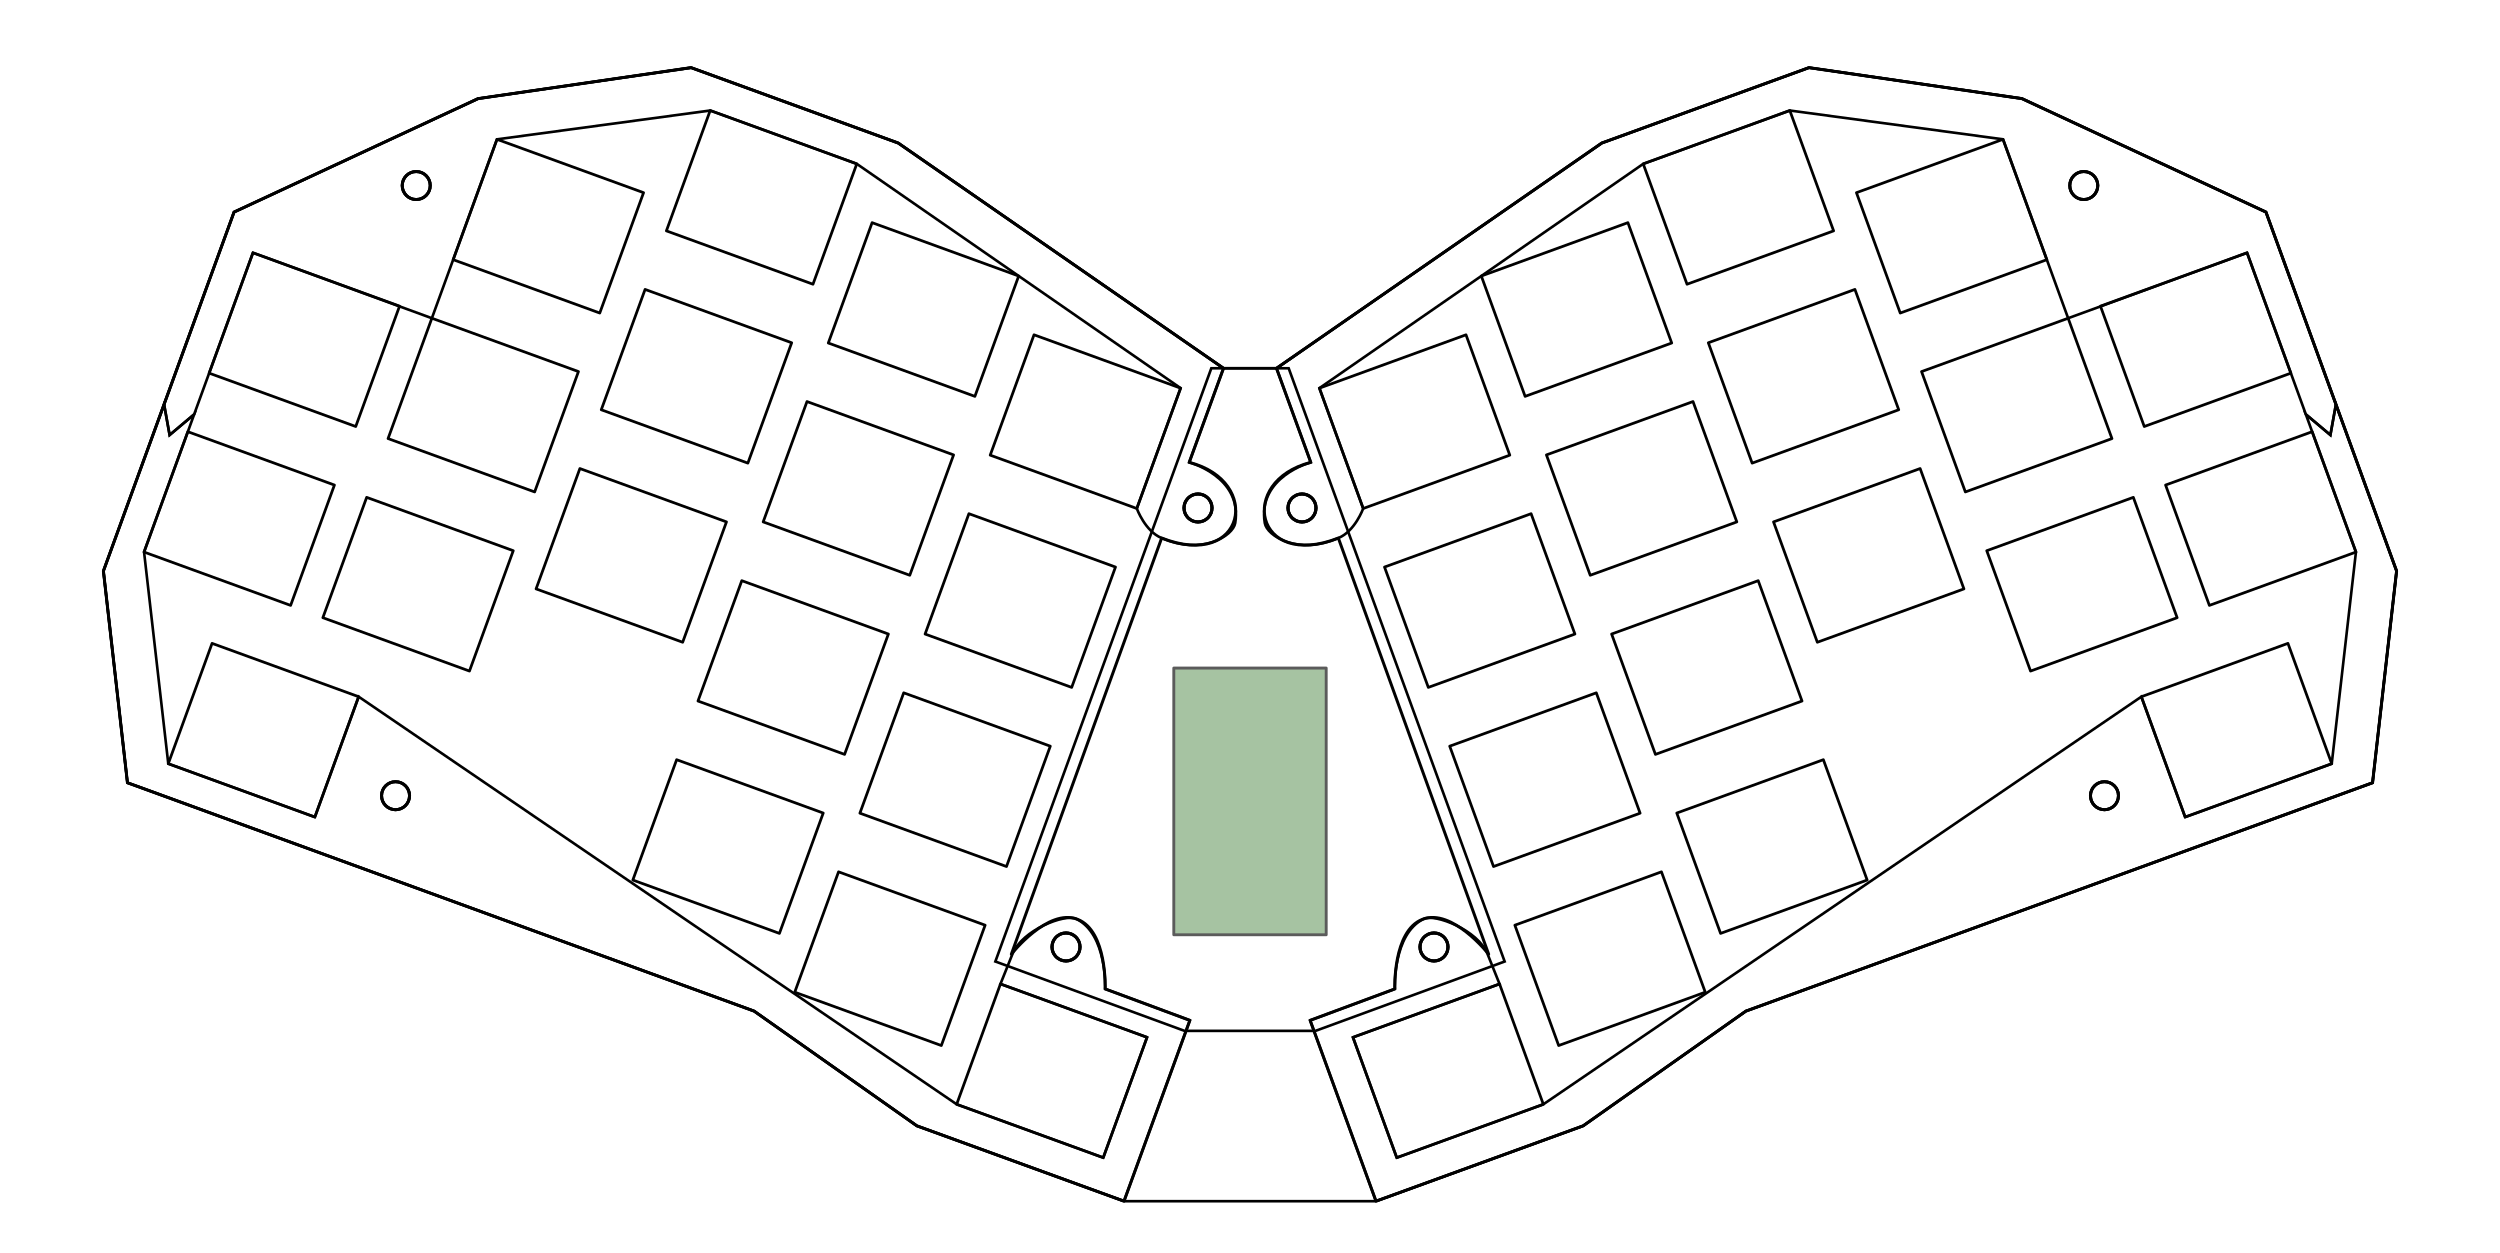
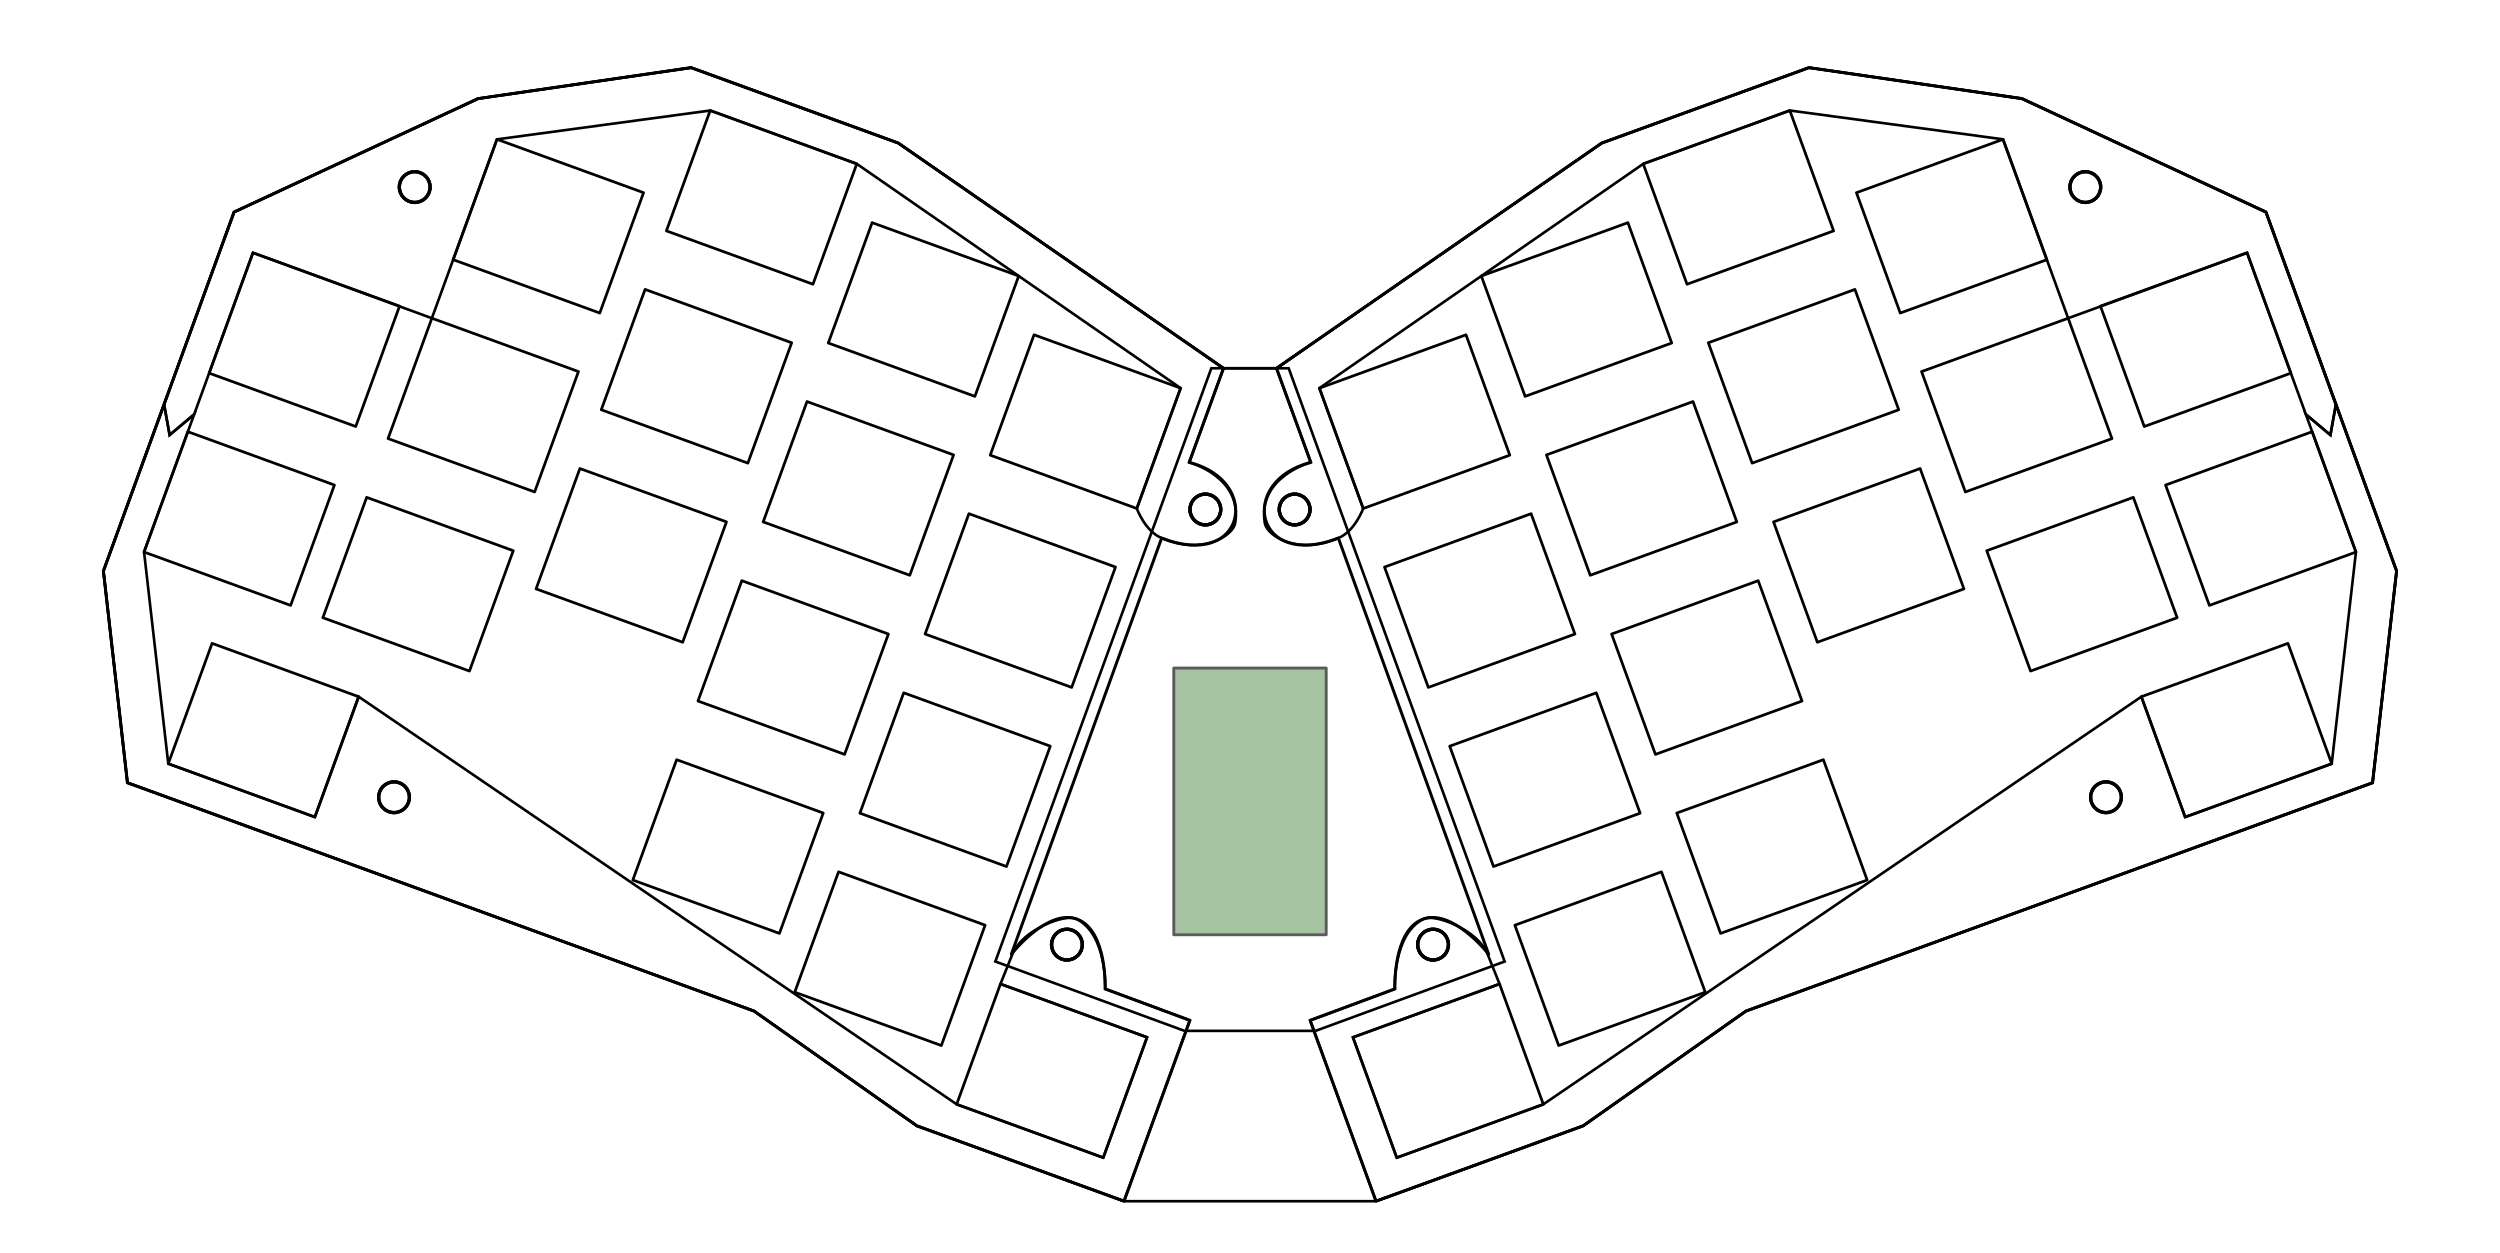
<svg xmlns="http://www.w3.org/2000/svg" xmlns:xlink="http://www.w3.org/1999/xlink" id="svg2944" version="1.1" viewBox="0 0 250 125.268" height="125.268mm" width="250mm">
  <defs id="defs2938">
    </defs>
  <g id="layer7" style="display:inline">
    <path id="path164" style="fill:none;stroke:#000000;stroke-width:0.265px;stroke-linecap:butt;stroke-linejoin:miter;stroke-opacity:1" d="M 137.601,120.118 H 125 112.399 m 0,0 L 91.684,112.585 75.412,101.112 12.742,78.275 10.34,57.101 23.404,21.207 47.806,9.861 69.107,6.765 89.823,14.305 122.35,36.829 H 125 h 2.65 l 32.527,-22.524 20.716,-7.54 21.301,3.096 24.402,11.346 13.064,35.894 -2.403,21.174 -62.669,22.837 -16.273,11.473 -20.715,7.533" />
    <use transform="translate(-0.7160473,-106.0413)" style="display:inline;opacity:0.536" x="0" y="0" xlink:href="#g118" id="use390" width="100%" height="100%" />
  </g>
  <g id="layer2" style="display:inline;opacity:1" transform="translate(1.204682,-105.9845)">
    <rect y="172.791" x="116.175" height="26.67" width="15.24" id="rect1250-2" style="opacity:0.644;fill:#74a16f;fill-opacity:1;stroke:#000000;stroke-width:0.289;stroke-linejoin:round;stroke-opacity:1;stop-color:#000000" />
  </g>
  <g style="display:inline;opacity:1" id="layer3" transform="translate(1.204682,-105.9845)">
    <use height="100%" width="100%" id="use124" xlink:href="#g118" y="0" x="0" style="display:inline" transform="translate(-1.920729,-0.0567925)" />
    <g id="g144" style="display:inline">
      <path d="m 136.396,226.102 -6.587,-18.082 8.471,-3.143 c 0,0 -0.234,-5.488 2.893,-7.008 1.118,-0.543 5.413,1.11 6.379,3.523 l 1.197,2.988 -14.658,5.335 4.38,12.035 14.658,-5.335 59.801,-40.761 4.38,12.035 14.658,-5.335 2.422,-21.166 -5.012,-13.77 2.455,2.068 0.554,-3.068 6.066,16.666 -2.403,21.174 -62.669,22.837 -16.273,11.473 -20.715,7.533" style="display:inline;fill:none;stroke:#000000;stroke-width:0.265px;stroke-linecap:butt;stroke-linejoin:miter;stroke-opacity:1" id="path207" />
      <path id="path76" style="display:inline;fill:none;stroke:#000000;stroke-width:0.265px;stroke-linecap:butt;stroke-linejoin:miter;stroke-opacity:1" d="m 126.445,142.813 32.527,-22.524 20.716,-7.54 21.301,3.096 24.402,11.346 6.998,19.227 -0.554,3.068 -2.455,-2.068 -5.88,-16.156 -17.891,6.544 -6.511,-17.89 -21.322,-2.881 -14.658,5.335 -32.382,22.428 4.38,12.035 c 0,0 -0.829,2.285 -2.486,2.956 -4.075,1.774 -7.152,-0.24 -7.356,-1.496 -0.756,-4.641 4.599,-6.074 4.599,-6.074 l -3.427,-9.408" />
    </g>
    <use x="0" y="0" xlink:href="#g144" id="use153" width="100%" height="100%" transform="matrix(-1,0,0,1,247.5906,5.674988e-7)" />
  </g>
  <g style="display:inline;opacity:1" transform="translate(3.453854,-111.6854)" id="layer1">
    <use style="display:inline" x="0" y="0" xlink:href="#g1017" id="use880" width="100%" height="100%" transform="rotate(-20,149.1954,30.67807)" />
    <use style="display:inline" height="100%" width="100%" id="use120" xlink:href="#g118" y="0" x="0" transform="translate(-4.169901,5.644136)" />
    <use style="display:inline" transform="matrix(-1,0,0,1,243.0923,1.2041745e-6)" height="100%" width="100%" id="use263" xlink:href="#use880" y="0" x="0" />
  </g>
  <g id="layer5" style="display:inline">
    <path id="path155" d="m 125,103.087 h 6.548 l 18.917,-6.936 -21.596,-59.322 H 125 121.131 l -21.596,59.322 18.917,6.936 z" style="fill:none;stroke:#000000;stroke-width:0.265px;stroke-linecap:butt;stroke-linejoin:miter;stroke-opacity:1" />
    <use height="100%" width="100%" id="use238" xlink:href="#g236" y="0" x="0" style="display:inline;opacity:0.536" transform="translate(-0.7160473,-106.0413)" />
  </g>
  <g style="display:none;opacity:0.536" id="layer4" transform="translate(-0.7160473,-106.0413)">
    <g style="display:inline" id="g118">
      <g style="display:inline" id="g236">
-         <path d="m 148.046,199.761 c 0,0.701 -0.569,1.27 -1.27,1.27 -0.701,0 -1.27,-0.569 -1.27,-1.27 0,-0.701 0.569,-1.27 1.27,-1.27 0.701,0 1.27,0.569 1.27,1.27 z m -35.918,0 c 0,0.701 0.569,1.27 1.27,1.27 0.701,0 1.27,-0.569 1.27,-1.27 0,-0.701 -0.569,-1.27 -1.27,-1.27 -0.701,0 -1.27,0.569 -1.27,1.27 z" transform="matrix(1.102454,0,0,1.102454,-17.699,-19.48879)" id="circle86" style="font-variation-settings:normal;display:inline;opacity:1;vector-effect:none;fill:none;fill-opacity:1;stroke:#000000;stroke-width:0.271;stroke-linecap:butt;stroke-linejoin:round;stroke-miterlimit:4;stroke-dasharray:none;stroke-dashoffset:0;stroke-opacity:1;stop-color:#000000;stop-opacity:1" />
-         <path d="m 148.046,199.761 c 0,0.701 -0.569,1.27 -1.27,1.27 -0.701,0 -1.27,-0.569 -1.27,-1.27 0,-0.701 0.569,-1.27 1.27,-1.27 0.701,0 1.27,0.569 1.27,1.27 z m -11.972,0 c 0,0.701 0.569,1.27 1.27,1.27 0.701,0 1.27,-0.569 1.27,-1.27 0,-0.701 -0.569,-1.27 -1.27,-1.27 -0.701,0 -1.27,0.569 -1.27,1.27 z" style="font-variation-settings:normal;display:inline;opacity:1;vector-effect:none;fill:none;fill-opacity:1;stroke:#000000;stroke-width:0.271;stroke-linecap:butt;stroke-linejoin:round;stroke-miterlimit:4;stroke-dasharray:none;stroke-dashoffset:0;stroke-opacity:1;stop-color:#000000;stop-opacity:1" id="path271" transform="matrix(1.102454,0,0,1.102454,-30.89867,-63.38879)" />
+         <path d="m 148.046,199.761 c 0,0.701 -0.569,1.27 -1.27,1.27 -0.701,0 -1.27,-0.569 -1.27,-1.27 0,-0.701 0.569,-1.27 1.27,-1.27 0.701,0 1.27,0.569 1.27,1.27 z m -32.777,0 c 0,0.701 0.569,1.27 1.27,1.27 0.701,0 1.27,-0.569 1.27,-1.27 0,-0.701 -0.569,-1.27 -1.27,-1.27 -0.701,0 -1.27,0.569 -1.27,1.27 z" transform="matrix(1.210893,0,0,1.210893,-33.70729,-41.3853)" id="circle86" style="font-variation-settings:normal;display:inline;opacity:1;vector-effect:none;fill:none;fill-opacity:1;stroke:#000000;stroke-width:0.271;stroke-linecap:butt;stroke-linejoin:round;stroke-miterlimit:4;stroke-dasharray:none;stroke-dashoffset:0;stroke-opacity:1;stop-color:#000000;stop-opacity:1" />
+         <path d="m 148.046,199.761 c 0,0.701 -0.569,1.27 -1.27,1.27 -0.701,0 -1.27,-0.569 -1.27,-1.27 0,-0.701 0.569,-1.27 1.27,-1.27 0.701,0 1.27,0.569 1.27,1.27 z m -9.913,0 c 0,0.701 0.569,1.27 1.27,1.27 0.701,0 1.27,-0.569 1.27,-1.27 0,-0.701 -0.569,-1.27 -1.27,-1.27 -0.701,0 -1.27,0.569 -1.27,1.27 z" style="font-variation-settings:normal;display:inline;opacity:1;vector-effect:none;fill:none;fill-opacity:1;stroke:#000000;stroke-width:0.271;stroke-linecap:butt;stroke-linejoin:round;stroke-miterlimit:4;stroke-dasharray:none;stroke-dashoffset:0;stroke-opacity:1;stop-color:#000000;stop-opacity:1" id="path271" transform="matrix(1.210893,0,0,1.210893,-47.55029,-84.89811)" />
      </g>
      <g id="g139">
-         <path d="m 209.696,124.446 c 0,0.701 -0.569,1.27 -1.27,1.27 -0.701,0 -1.27,-0.569 -1.27,-1.27 0,-0.701 0.569,-1.27 1.27,-1.27 0.701,0 1.27,0.569 1.27,1.27 z m -157.55,0 c 0,0.701 0.569,1.27 1.27,1.27 0.701,0 1.27,-0.569 1.27,-1.27 0,-0.701 -0.569,-1.27 -1.27,-1.27 -0.701,0 -1.27,0.569 -1.27,1.27 z" transform="matrix(1.102454,0,0,1.102454,-18.61781,48.41543)" style="font-variation-settings:normal;display:inline;opacity:1;vector-effect:none;fill:none;fill-opacity:1;stroke:#000000;stroke-width:0.271;stroke-linecap:butt;stroke-linejoin:round;stroke-miterlimit:4;stroke-dasharray:none;stroke-dashoffset:0;stroke-opacity:1;stop-color:#000000;stop-opacity:1" id="circle886" />
-         <path d="m 209.696,124.446 c 0,0.701 -0.569,1.27 -1.27,1.27 -0.701,0 -1.27,-0.569 -1.27,-1.27 0,-0.701 0.569,-1.27 1.27,-1.27 0.701,0 1.27,0.569 1.27,1.27 z m -153.798,0 c 0,0.701 0.569,1.27 1.27,1.27 0.701,0 1.27,-0.569 1.27,-1.27 0,-0.701 -0.569,-1.27 -1.27,-1.27 -0.701,0 -1.27,0.569 -1.27,1.27 z" id="path132" style="font-variation-settings:normal;display:inline;opacity:1;vector-effect:none;fill:none;fill-opacity:1;stroke:#000000;stroke-width:0.271;stroke-linecap:butt;stroke-linejoin:round;stroke-miterlimit:4;stroke-dasharray:none;stroke-dashoffset:0;stroke-opacity:1;stop-color:#000000;stop-opacity:1" transform="matrix(1.102454,0,0,1.102454,-20.68611,-12.60106)" />
+         <path d="m 209.696,124.446 c 0,0.701 -0.569,1.27 -1.27,1.27 -0.701,0 -1.27,-0.569 -1.27,-1.27 0,-0.701 0.569,-1.27 1.27,-1.27 0.701,0 1.27,0.569 1.27,1.27 z m -143.92,0 c 0,0.701 0.569,1.27 1.27,1.27 0.701,0 1.27,-0.569 1.27,-1.27 0,-0.701 -0.569,-1.27 -1.27,-1.27 -0.701,0 -1.27,0.569 -1.27,1.27 z" transform="matrix(1.210893,0,0,1.210893,-41.06669,35.07319)" style="font-variation-settings:normal;display:inline;opacity:1;vector-effect:none;fill:none;fill-opacity:1;stroke:#000000;stroke-width:0.271;stroke-linecap:butt;stroke-linejoin:round;stroke-miterlimit:4;stroke-dasharray:none;stroke-dashoffset:0;stroke-opacity:1;stop-color:#000000;stop-opacity:1" id="circle886" />
+         <path d="m 209.696,124.446 c 0,0.701 -0.569,1.27 -1.27,1.27 -0.701,0 -1.27,-0.569 -1.27,-1.27 0,-0.701 0.569,-1.27 1.27,-1.27 0.701,0 1.27,0.569 1.27,1.27 z m -140.504,0 c 0,0.701 0.569,1.27 1.27,1.27 0.701,0 1.27,-0.569 1.27,-1.27 0,-0.701 -0.569,-1.27 -1.27,-1.27 -0.701,0 -1.27,0.569 -1.27,1.27 z" id="path132" style="font-variation-settings:normal;display:inline;opacity:1;vector-effect:none;fill:none;fill-opacity:1;stroke:#000000;stroke-width:0.271;stroke-linecap:butt;stroke-linejoin:round;stroke-miterlimit:4;stroke-dasharray:none;stroke-dashoffset:0;stroke-opacity:1;stop-color:#000000;stop-opacity:1" transform="matrix(1.210893,0,0,1.210893,-43.13499,-25.9433)" />
      </g>
    </g>
    <g style="display:inline;opacity:1" transform="translate(69.56573,136.0531)" id="g1017">
      <g id="g2653" transform="translate(0,4.999696)">
        <rect y="57.288" x="0.138" height="12.808" width="15.599" id="rect1798-3-1-5" style="fill:none;stroke:#000000;stroke-width:0.276;stroke-linejoin:round;stroke-miterlimit:4;stroke-dasharray:none;stroke-opacity:1" />
      </g>
      <g transform="translate(19.05)" id="g2653-4">
        <rect y="0.138" x="0.138" height="12.808" width="15.599" id="rect1798-0" style="fill:none;stroke:#000000;stroke-width:0.276;stroke-linejoin:round;stroke-miterlimit:4;stroke-dasharray:none;stroke-opacity:1" />
        <rect style="fill:none;stroke:#000000;stroke-width:0.276;stroke-linejoin:round;stroke-miterlimit:4;stroke-dasharray:none;stroke-opacity:1" id="rect1798-3-6" width="15.599" height="12.808" x="0.138" y="19.176" />
        <rect y="38.238" x="0.138" height="12.808" width="15.599" id="rect1798-3-1-53" style="fill:none;stroke:#000000;stroke-width:0.276;stroke-linejoin:round;stroke-miterlimit:4;stroke-dasharray:none;stroke-opacity:1" />
        <rect style="fill:none;stroke:#000000;stroke-width:0.276;stroke-linejoin:round;stroke-miterlimit:4;stroke-dasharray:none;stroke-opacity:1" id="rect1798-3-1-5-8" width="15.599" height="12.808" x="0.138" y="57.288" />
      </g>
      <g transform="translate(38.1,-5)" id="g2653-49">
        <rect y="0.138" x="0.138" height="12.808" width="15.599" id="rect1798-1" style="fill:none;stroke:#000000;stroke-width:0.276;stroke-linejoin:round;stroke-miterlimit:4;stroke-dasharray:none;stroke-opacity:1" />
        <rect style="fill:none;stroke:#000000;stroke-width:0.276;stroke-linejoin:round;stroke-miterlimit:4;stroke-dasharray:none;stroke-opacity:1" id="rect1798-3-5" width="15.599" height="12.808" x="0.138" y="19.176" />
        <rect y="38.238" x="0.138" height="12.808" width="15.599" id="rect1798-3-1-9" style="fill:none;stroke:#000000;stroke-width:0.276;stroke-linejoin:round;stroke-miterlimit:4;stroke-dasharray:none;stroke-opacity:1" />
        <rect style="fill:none;stroke:#000000;stroke-width:0.276;stroke-linejoin:round;stroke-miterlimit:4;stroke-dasharray:none;stroke-opacity:1" id="rect1798-3-1-5-83" width="15.599" height="12.808" x="0.138" y="57.288" />
      </g>
      <g transform="translate(57.15,-10)" id="g2653-1">
        <rect y="0.138" x="0.138" height="12.808" width="15.599" id="rect1798-9" style="fill:none;stroke:#000000;stroke-width:0.276;stroke-linejoin:round;stroke-miterlimit:4;stroke-dasharray:none;stroke-opacity:1" />
        <rect style="fill:none;stroke:#000000;stroke-width:0.276;stroke-linejoin:round;stroke-miterlimit:4;stroke-dasharray:none;stroke-opacity:1" id="rect1798-3-67" width="15.599" height="12.808" x="0.138" y="19.176" />
        <rect y="38.238" x="0.138" height="12.808" width="15.599" id="rect1798-3-1-8" style="fill:none;stroke:#000000;stroke-width:0.276;stroke-linejoin:round;stroke-miterlimit:4;stroke-dasharray:none;stroke-opacity:1" />
      </g>
      <g transform="translate(76.20032,1.8e-4)" id="g2653-5">
        <rect y="0.138" x="0.138" height="12.808" width="15.599" id="rect1798-5" style="fill:none;stroke:#000000;stroke-width:0.276;stroke-linejoin:round;stroke-miterlimit:4;stroke-dasharray:none;stroke-opacity:1" />
        <rect style="fill:none;stroke:#000000;stroke-width:0.276;stroke-linejoin:round;stroke-miterlimit:4;stroke-dasharray:none;stroke-opacity:1" id="rect1798-3-61" width="15.599" height="12.808" x="0.138" y="19.176" />
        <rect y="38.238" x="0.138" height="12.808" width="15.599" id="rect1798-3-1-59" style="fill:none;stroke:#000000;stroke-width:0.276;stroke-linejoin:round;stroke-miterlimit:4;stroke-dasharray:none;stroke-opacity:1" />
      </g>
      <g style="display:inline" transform="translate(95.25032,19.00811)" id="g2653-9">
        <rect y="0.138" x="0.138" height="12.808" width="15.599" id="rect1798-51" style="fill:none;stroke:#000000;stroke-width:0.276;stroke-linejoin:round;stroke-miterlimit:4;stroke-dasharray:none;stroke-opacity:1" />
        <rect style="fill:none;stroke:#000000;stroke-width:0.276;stroke-linejoin:round;stroke-miterlimit:4;stroke-dasharray:none;stroke-opacity:1" id="rect1798-3-7" width="15.599" height="12.808" x="0.138" y="19.176" />
        <rect y="38.238" x="-9.378" height="12.808" width="15.599" id="rect1798-3-1-4" style="fill:none;stroke:#000000;stroke-width:0.276;stroke-linejoin:round;stroke-miterlimit:4;stroke-dasharray:none;stroke-opacity:1" />
      </g>
      <path id="rect1309" style="font-variation-settings:normal;display:inline;opacity:1;vector-effect:none;fill:none;fill-opacity:1;stroke:#000000;stroke-width:0.3;stroke-linecap:butt;stroke-linejoin:round;stroke-miterlimit:4;stroke-dasharray:none;stroke-dashoffset:0;stroke-opacity:1;stop-color:#000000;stop-opacity:1" d="m 54.105,-13.236 -38.269,10.04 0.003,10.012 c -7.603,-0.753 -8.949,8.274 0.002,8.056 L 15.732,59.117 c 0,0 -1.833,-5.613 -5.03,-5.54 -3.197,0.073 -4.973,5.596 -4.973,5.596 l -9.035,0.056 0.005,19.244 22.042,0.006 19.215,-5.215 66.7,-0.025 9.5,-19.075 V 15.967 L 95.107,-3.041 76.15,-13.236 Z" />
    </g>
  </g>
  <g id="layer6" style="display:none">
    <use transform="rotate(20,430.8951,155.2163)" style="display:inline;opacity:1" x="0" y="0" xlink:href="#path207" id="use145" width="100%" height="100%" />
    <use transform="rotate(20,392.0994,150.4932)" style="display:inline;opacity:1" x="0" y="0" xlink:href="#path76" id="use150" width="100%" height="100%" />
    <use x="0" y="0" xlink:href="#use145" id="use155" width="100%" height="100%" transform="rotate(180,184.7384,99.80257)" />
    <use x="0" y="0" xlink:href="#use150" id="use157" width="100%" height="100%" transform="rotate(180,179.4053,62.47005)" />
  </g>
</svg>
